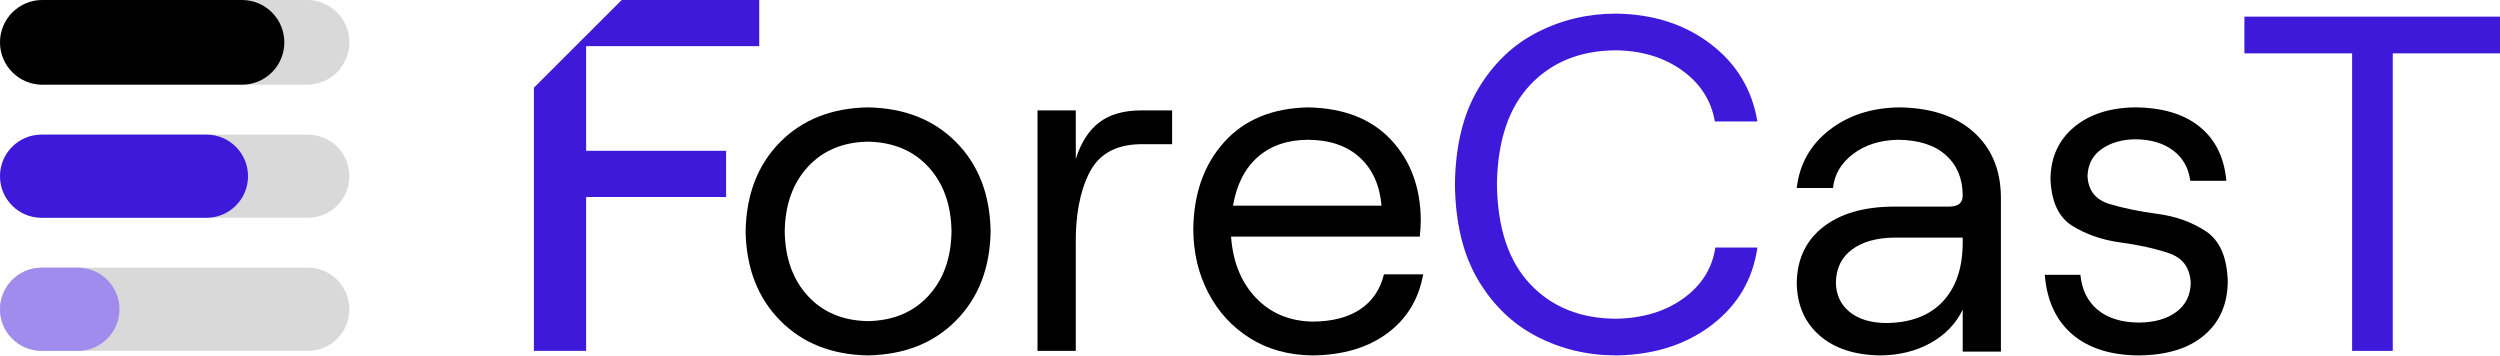
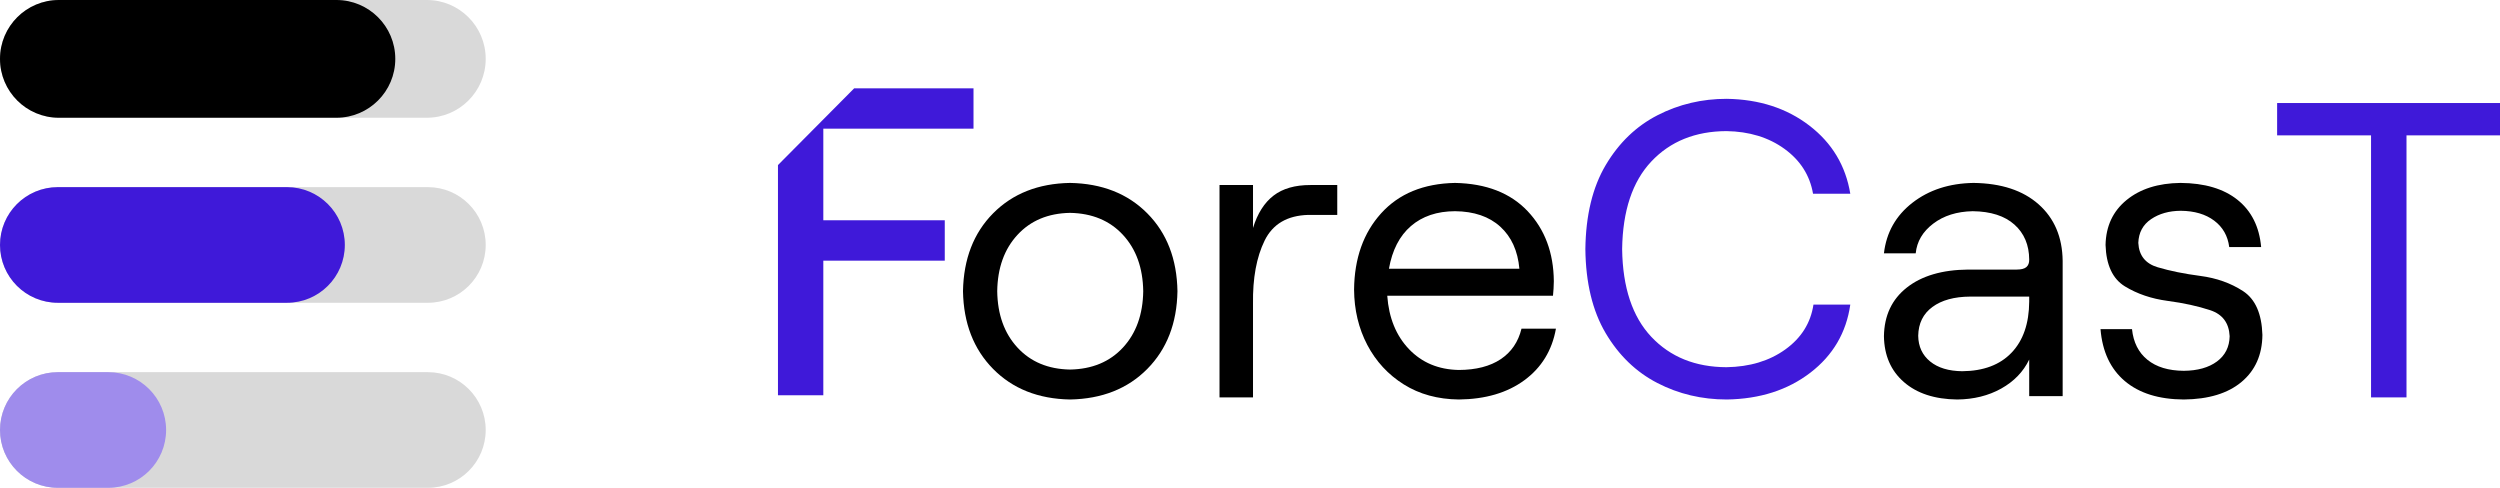
- <svg xmlns="http://www.w3.org/2000/svg" width="1653" height="235" xml:space="preserve" overflow="hidden">
+ <svg xmlns="http://www.w3.org/2000/svg" width="1189" height="232" xml:space="preserve" overflow="hidden">
  <defs>
    <clipPath id="clip0">
-       <rect x="2702" y="551" width="1653" height="235" />
+       <rect x="2702" y="551" width="1189" height="232" />
    </clipPath>
  </defs>
  <g clip-path="url(#clip0)" transform="translate(-2702 -551)">
-     <path d="M3770.77 560C3795.3 560.386 3816.09 567.102 3833.15 580.147 3850.21 593.192 3860.49 610.249 3864 631.318L3835.87 631.318C3833.46 617.477 3826.28 606.241 3814.31 597.61 3802.34 588.979 3787.72 584.532 3770.46 584.269 3746.99 584.375 3728.11 591.979 3713.81 607.083 3699.51 622.187 3692.17 644.159 3691.77 673 3692.17 701.84 3699.51 723.812 3713.81 738.916 3728.11 754.021 3746.99 761.626 3770.46 761.731 3788.05 761.468 3802.88 757.021 3814.94 748.39 3827 739.758 3834.08 728.523 3836.19 714.681L3864 714.681C3860.97 735.75 3850.92 752.807 3833.86 765.853 3816.8 778.898 3795.77 785.614 3770.77 786 3751.95 786.014 3734.48 781.886 3718.37 773.615 3702.27 765.344 3689.25 752.845 3679.32 736.118 3669.4 719.392 3664.29 698.352 3664 673 3664.29 647.548 3669.43 626.461 3679.39 609.741 3689.36 593.02 3702.4 580.545 3718.51 572.315 3734.63 564.085 3752.05 559.98 3770.77 560Z" fill="#3F19D9" fill-rule="evenodd" />
-     <path d="M4186 562 4355 562 4355 586.275 4284.09 586.275 4284.09 783 4257.22 783 4257.22 586.275 4186 586.275 4186 562Z" fill="#3F19D9" fill-rule="evenodd" />
-     <path d="M3275.84 622C3299.96 622.419 3319.41 630.09 3334.19 645.013 3348.98 659.935 3356.58 679.598 3357 704 3356.58 728.264 3348.98 747.887 3334.19 762.869 3319.41 777.851 3299.96 785.562 3275.84 786 3251.88 785.562 3232.52 777.851 3217.77 762.869 3203.01 747.887 3195.43 728.264 3195 704 3195.43 679.598 3203.01 659.935 3217.77 645.013 3232.52 630.09 3251.88 622.419 3275.84 622ZM3275.84 644.674C3259.31 644.976 3246.08 650.525 3236.15 661.32 3226.21 672.115 3221.12 686.341 3220.86 704 3221.12 721.658 3226.21 735.885 3236.15 746.68 3246.08 757.475 3259.31 763.024 3275.84 763.326 3292.52 763.024 3305.85 757.475 3315.81 746.68 3325.78 735.885 3330.89 721.658 3331.14 704 3330.89 686.341 3325.78 672.115 3315.81 661.32 3305.85 650.525 3292.52 644.976 3275.84 644.674Z" fill-rule="evenodd" />
-     <path d="M3567 622C3590.48 622.458 3608.71 629.578 3621.68 643.359 3634.65 657.14 3641.23 674.83 3641.42 696.431 3641.36 700.261 3641.15 703.935 3640.78 707.45L3515.98 707.45C3517.18 724.155 3522.63 737.624 3532.34 747.858 3542.05 758.091 3554.56 763.352 3569.85 763.642 3582.89 763.583 3593.41 760.86 3601.42 755.474 3609.43 750.087 3614.64 742.393 3617.06 732.389L3643 732.389C3640.07 748.847 3632.16 761.846 3619.26 771.387 3606.36 780.927 3589.89 785.798 3569.85 786 3554.02 785.819 3540.21 782.013 3528.43 774.58 3516.64 767.147 3507.49 757.172 3500.95 744.655 3494.42 732.138 3491.1 718.162 3491 702.728 3491.24 679.077 3498.04 659.826 3511.41 644.975 3524.79 630.124 3543.32 622.465 3567 622ZM3567 643.412C3553.44 643.471 3542.38 647.22 3533.81 654.66 3525.24 662.1 3519.72 672.875 3517.25 686.985L3615.48 686.985C3614.27 673.427 3609.48 662.811 3601.1 655.134 3592.73 647.457 3581.36 643.55 3567 643.412Z" fill-rule="evenodd" />
-     <path d="M3957.66 622C3978.6 622.247 3995 627.658 4006.87 638.231 4018.74 648.804 4024.78 663.056 4025 680.985L4025 783.476 3999.74 783.476 3999.74 755.749C3995.28 765.009 3988.22 772.337 3978.58 777.732 3968.94 783.126 3957.85 785.882 3945.32 786 3928.34 785.799 3914.93 781.399 3905.09 772.803 3895.24 764.207 3890.21 752.623 3890 738.05 3890.24 722.424 3896 710.154 3907.3 701.24 3918.59 692.327 3934.01 687.785 3953.54 687.616L3990.25 687.616C3993.69 687.616 3996.14 686.984 3997.6 685.721 3999.07 684.458 3999.78 682.564 3999.74 680.038 3999.66 668.98 3995.94 660.152 3988.59 653.555 3981.23 646.957 3970.71 643.576 3957.03 643.412 3945.07 643.655 3935.13 646.799 3927.21 652.845 3919.28 658.89 3914.88 666.375 3914 675.302L3890 675.302C3891.83 659.543 3898.99 646.792 3911.49 637.047 3923.98 627.302 3939.37 622.287 3957.66 622ZM3955.13 708.081C3943.11 708.154 3933.6 710.771 3926.61 715.934 3919.62 721.097 3916.04 728.37 3915.89 737.755 3916.01 745.917 3919.02 752.401 3924.91 757.209 3930.8 762.017 3938.87 764.476 3949.11 764.588 3965.21 764.443 3977.64 759.761 3986.41 750.54 3995.18 741.32 3999.63 728.43 3999.74 711.869L3999.74 708.081 3955.13 708.081Z" fill-rule="evenodd" />
-     <path d="M4113.71 622C4131.76 622.11 4145.99 626.377 4156.39 634.799 4166.8 643.222 4172.69 655.139 4174.06 670.551L4150.2 670.551C4149.13 662.09 4145.38 655.423 4138.96 650.552 4132.53 645.68 4124.22 643.195 4114.03 643.096 4105.27 643.142 4097.85 645.259 4091.77 649.447 4085.69 653.635 4082.52 659.618 4082.26 667.396 4082.74 676.94 4087.57 683.098 4096.75 685.868 4105.92 688.639 4116.55 690.826 4128.63 692.43 4140.7 694.034 4151.33 697.859 4160.51 703.904 4169.69 709.95 4174.52 721.019 4175 737.114 4174.85 752.135 4169.66 763.992 4159.41 772.686 4149.17 781.38 4134.78 785.818 4116.23 786 4097.56 785.89 4082.86 781.229 4072.14 772.016 4061.42 762.802 4055.37 749.695 4054 732.693L4077.55 732.693C4078.57 742.713 4082.42 750.463 4089.1 755.944 4095.78 761.424 4104.83 764.201 4116.23 764.273 4126.6 764.187 4134.87 761.832 4141.04 757.207 4147.21 752.582 4150.37 746.2 4150.52 738.061 4150.03 728.03 4145.2 721.474 4136.03 718.393 4126.85 715.311 4116.22 712.955 4104.14 711.323 4092.07 709.691 4081.44 706.033 4072.26 700.35 4063.09 694.667 4058.26 684.208 4057.77 668.973 4058.06 654.731 4063.29 643.392 4073.48 634.956 4083.66 626.521 4097.07 622.202 4113.71 622Z" fill-rule="evenodd" />
-     <path d="M3388 624 3413.31 624 3413.31 656.147C3416.7 645.291 3421.88 637.214 3428.84 631.917 3435.79 626.619 3445.09 623.98 3456.72 624L3477 624 3477 646.365 3455.14 646.365C3439.25 646.792 3428.24 653.196 3422.1 665.574 3415.96 677.953 3413.03 693.744 3413.31 712.947L3413.31 783 3388 783 3388 624Z" fill-rule="evenodd" />
-     <path d="M3204 581.503 3204 551 3113.07 551 3055 609.013 3055 783 3089.56 783 3089.56 681.271 3182.09 681.271 3182.09 650.716 3089.56 650.716 3089.56 581.503 3204 581.503Z" fill="#3F19D9" fill-rule="evenodd" />
+     <path d="M3523.27 598C3538.72 598.245 3551.82 602.494 3562.56 610.748 3573.31 619.002 3579.79 629.795 3582 643.126L3564.28 643.126C3562.76 634.368 3558.23 627.259 3550.69 621.798 3543.15 616.337 3533.94 613.523 3523.07 613.356 3508.29 613.423 3496.39 618.235 3487.38 627.792 3478.37 637.349 3473.74 651.251 3473.49 669.5 3473.74 687.748 3478.37 701.651 3487.38 711.208 3496.39 720.765 3508.29 725.577 3523.07 725.644 3534.15 725.477 3543.49 722.664 3551.09 717.202 3558.69 711.741 3563.15 704.632 3564.48 695.874L3582 695.874C3580.09 709.205 3573.76 719.998 3563.01 728.252 3552.26 736.506 3539.02 740.756 3523.27 741 3511.41 741.009 3500.4 738.397 3490.25 733.163 3480.11 727.93 3471.91 720.021 3465.65 709.438 3459.4 698.854 3456.18 685.541 3456 669.5 3456.19 653.395 3459.42 640.053 3465.7 629.473 3471.98 618.893 3480.19 611 3490.34 605.792 3500.49 600.585 3511.47 597.988 3523.27 598Z" fill="#3F19D9" fill-rule="evenodd" />
+     <path d="M3785 600 3891 600 3891 615.378 3846.53 615.378 3846.53 740 3829.67 740 3829.67 615.378 3785 615.378 3785 600Z" fill="#3F19D9" fill-rule="evenodd" />
+     <path d="M3210.9 638C3226.09 638.263 3238.33 643.081 3247.64 652.453 3256.95 661.825 3261.74 674.174 3262 689.5 3261.74 704.739 3256.95 717.063 3247.64 726.473 3238.33 735.882 3226.09 740.725 3210.9 741 3195.81 740.725 3183.62 735.882 3174.33 726.473 3165.05 717.063 3160.27 704.739 3160 689.5 3160.27 674.174 3165.05 661.825 3174.33 652.453 3183.62 643.081 3195.81 638.263 3210.9 638ZM3210.9 652.24C3200.49 652.43 3192.16 655.915 3185.91 662.695 3179.65 669.474 3176.44 678.409 3176.28 689.5 3176.44 700.59 3179.65 709.526 3185.91 716.305 3192.16 723.085 3200.49 726.57 3210.9 726.76 3221.4 726.57 3229.79 723.085 3236.07 716.305 3242.34 709.526 3245.56 700.59 3245.72 689.5 3245.56 678.409 3242.34 669.474 3236.07 662.695 3229.79 655.915 3221.4 652.43 3210.9 652.24Z" fill-rule="evenodd" />
+     <path d="M3394 638C3408.83 638.288 3420.34 642.76 3428.53 651.415 3436.72 660.07 3440.88 671.18 3441 684.746 3440.97 687.152 3440.83 689.459 3440.6 691.667L3361.78 691.667C3362.53 702.159 3365.98 710.618 3372.11 717.045 3378.24 723.472 3386.14 726.776 3395.8 726.958 3404.04 726.921 3410.68 725.211 3415.74 721.828 3420.8 718.445 3424.09 713.612 3425.62 707.33L3442 707.33C3440.15 717.666 3435.15 725.83 3427.01 731.822 3418.86 737.814 3408.46 740.873 3395.8 741 3385.8 740.887 3377.08 738.496 3369.64 733.828 3362.2 729.16 3356.41 722.895 3352.28 715.033 3348.16 707.172 3346.06 698.394 3346 688.701 3346.15 673.847 3350.45 661.757 3358.89 652.429 3367.34 643.102 3379.04 638.292 3394 638ZM3394 651.448C3385.44 651.485 3378.45 653.84 3373.04 658.512 3367.62 663.185 3364.14 669.952 3362.58 678.814L3424.62 678.814C3423.86 670.299 3420.83 663.631 3415.54 658.81 3410.25 653.989 3403.07 651.535 3394 651.448Z" fill-rule="evenodd" />
+     <path d="M3640.6 638C3653.78 638.156 3664.11 641.553 3671.59 648.194 3679.06 654.835 3682.86 663.785 3683 675.046L3683 739.415 3667.09 739.415 3667.09 722.001C3664.29 727.817 3659.84 732.419 3653.77 735.807 3647.7 739.195 3640.72 740.926 3632.83 741 3622.14 740.874 3613.7 738.111 3607.5 732.712 3601.3 727.313 3598.13 720.038 3598 710.885 3598.15 701.071 3601.78 693.365 3608.89 687.767 3616 682.169 3625.71 679.316 3638.01 679.21L3661.12 679.21C3663.29 679.21 3664.83 678.813 3665.75 678.02 3666.67 677.227 3667.12 676.037 3667.09 674.451 3667.05 667.506 3664.7 661.962 3660.07 657.818 3655.44 653.674 3648.82 651.551 3640.2 651.448 3632.67 651.601 3626.41 653.575 3621.43 657.372 3616.44 661.169 3613.67 665.87 3613.11 671.476L3598 671.476C3599.15 661.579 3603.66 653.57 3611.53 647.45 3619.4 641.33 3629.09 638.18 3640.6 638ZM3639.01 692.063C3631.44 692.109 3625.46 693.753 3621.05 696.995 3616.65 700.238 3614.4 704.806 3614.3 710.7 3614.38 715.826 3616.27 719.898 3619.98 722.918 3623.69 725.937 3628.77 727.482 3635.22 727.552 3645.35 727.461 3653.18 724.521 3658.7 718.73 3664.23 712.939 3667.02 704.843 3667.09 694.442L3667.09 692.063 3639.01 692.063Z" fill-rule="evenodd" />
+     <path d="M3739 638C3750.48 638.069 3759.54 640.749 3766.16 646.039 3772.78 651.328 3776.53 658.813 3777.4 668.493L3762.22 668.493C3761.54 663.179 3759.15 658.992 3755.06 655.932 3750.98 652.872 3745.69 651.312 3739.2 651.25 3733.63 651.279 3728.91 652.608 3725.04 655.238 3721.17 657.869 3719.15 661.626 3718.98 666.511 3719.29 672.505 3722.36 676.372 3728.2 678.112 3734.04 679.852 3740.81 681.226 3748.49 682.233 3756.18 683.241 3762.94 685.643 3768.78 689.44 3774.62 693.237 3777.69 700.189 3778 710.297 3777.91 719.731 3774.6 727.178 3768.08 732.638 3761.56 738.098 3752.4 740.886 3740.6 741 3728.72 740.931 3719.37 738.004 3712.54 732.217 3705.72 726.431 3701.87 718.198 3701 707.521L3715.98 707.521C3716.63 713.814 3719.08 718.681 3723.34 722.123 3727.59 725.565 3733.34 727.309 3740.6 727.354 3747.2 727.301 3752.47 725.821 3756.39 722.916 3760.31 720.012 3762.32 716.004 3762.42 710.892 3762.11 704.592 3759.04 700.475 3753.2 698.539 3747.36 696.604 3740.6 695.124 3732.91 694.099 3725.23 693.074 3718.46 690.777 3712.62 687.208 3706.78 683.638 3703.71 677.07 3703.4 667.502 3703.58 658.557 3706.91 651.435 3713.39 646.137 3719.87 640.839 3728.41 638.127 3739 638Z" fill-rule="evenodd" />
+     <path d="M3282 639 3297.93 639 3297.93 659.421C3300.06 652.525 3303.32 647.394 3307.7 644.029 3312.07 640.664 3317.92 638.987 3325.24 639L3338 639 3338 653.207 3324.24 653.207C3314.25 653.478 3307.32 657.546 3303.46 665.409 3299.6 673.272 3297.75 683.303 3297.93 695.501L3297.93 740 3282 740 3282 639Z" fill-rule="evenodd" />
+     <path d="M3165 612.196 3165 593 3108.25 593 3072 629.508 3072 739 3093.57 739 3093.57 674.981 3151.33 674.981 3151.33 655.753 3093.57 655.753 3093.57 612.196 3165 612.196Z" fill="#3F19D9" fill-rule="evenodd" />
    <path d="M2702 667.5C2702 652.312 2714.31 640 2729.5 640L2905.5 640C2920.69 640 2933 652.312 2933 667.5L2933 667.5C2933 682.688 2920.69 695 2905.5 695L2729.5 695C2714.31 695 2702 682.688 2702 667.5Z" fill="#D9D9D9" fill-rule="evenodd" />
    <path d="M2702 667.5C2702 652.312 2714.31 640 2729.5 640L2838.5 640C2853.69 640 2866 652.312 2866 667.5L2866 667.5C2866 682.688 2853.69 695 2838.5 695L2729.5 695C2714.31 695 2702 682.688 2702 667.5Z" fill="#3F19D9" fill-rule="evenodd" />
    <path d="M2702 579C2702 563.536 2714.54 551 2730 551L2905 551C2920.46 551 2933 563.536 2933 579L2933 579C2933 594.464 2920.46 607 2905 607L2730 607C2714.54 607 2702 594.464 2702 579Z" fill="#D9D9D9" fill-rule="evenodd" />
    <path d="M2702 579C2702 563.536 2714.54 551 2730 551L2862 551C2877.46 551 2890 563.536 2890 579L2890 579C2890 594.464 2877.46 607 2862 607L2730 607C2714.54 607 2702 594.464 2702 579Z" fill-rule="evenodd" />
    <path d="M2702 755.5C2702 740.312 2714.31 728 2729.5 728L2905.5 728C2920.69 728 2933 740.312 2933 755.5L2933 755.5C2933 770.688 2920.69 783 2905.5 783L2729.5 783C2714.31 783 2702 770.688 2702 755.5Z" fill="#D9D9D9" fill-rule="evenodd" />
    <path d="M2702 755.5C2702 740.312 2714.31 728 2729.5 728L2753.5 728C2768.69 728 2781 740.312 2781 755.5L2781 755.5C2781 770.688 2768.69 783 2753.5 783L2729.5 783C2714.31 783 2702 770.688 2702 755.5Z" fill="#9F8CEC" fill-rule="evenodd" />
  </g>
</svg>
